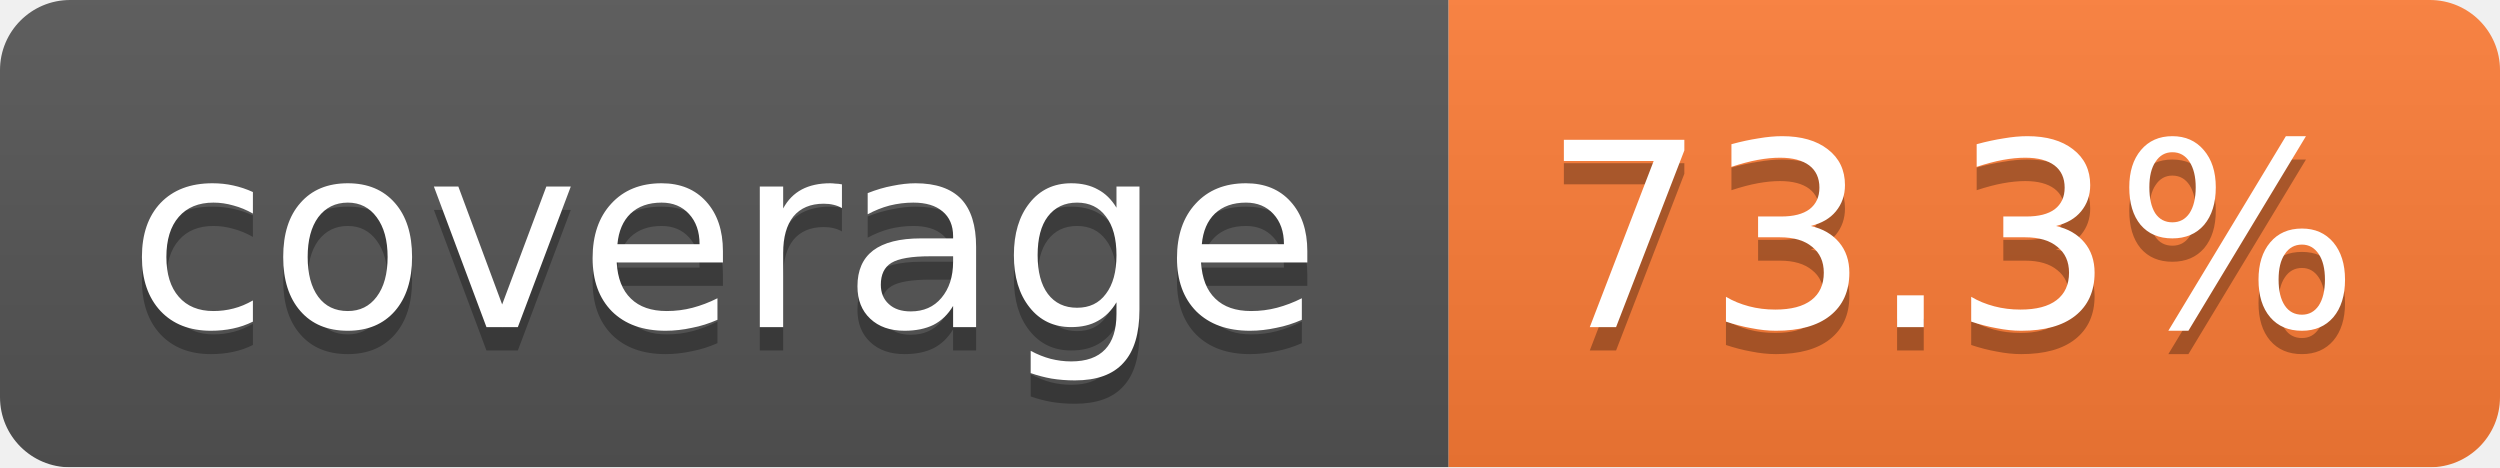
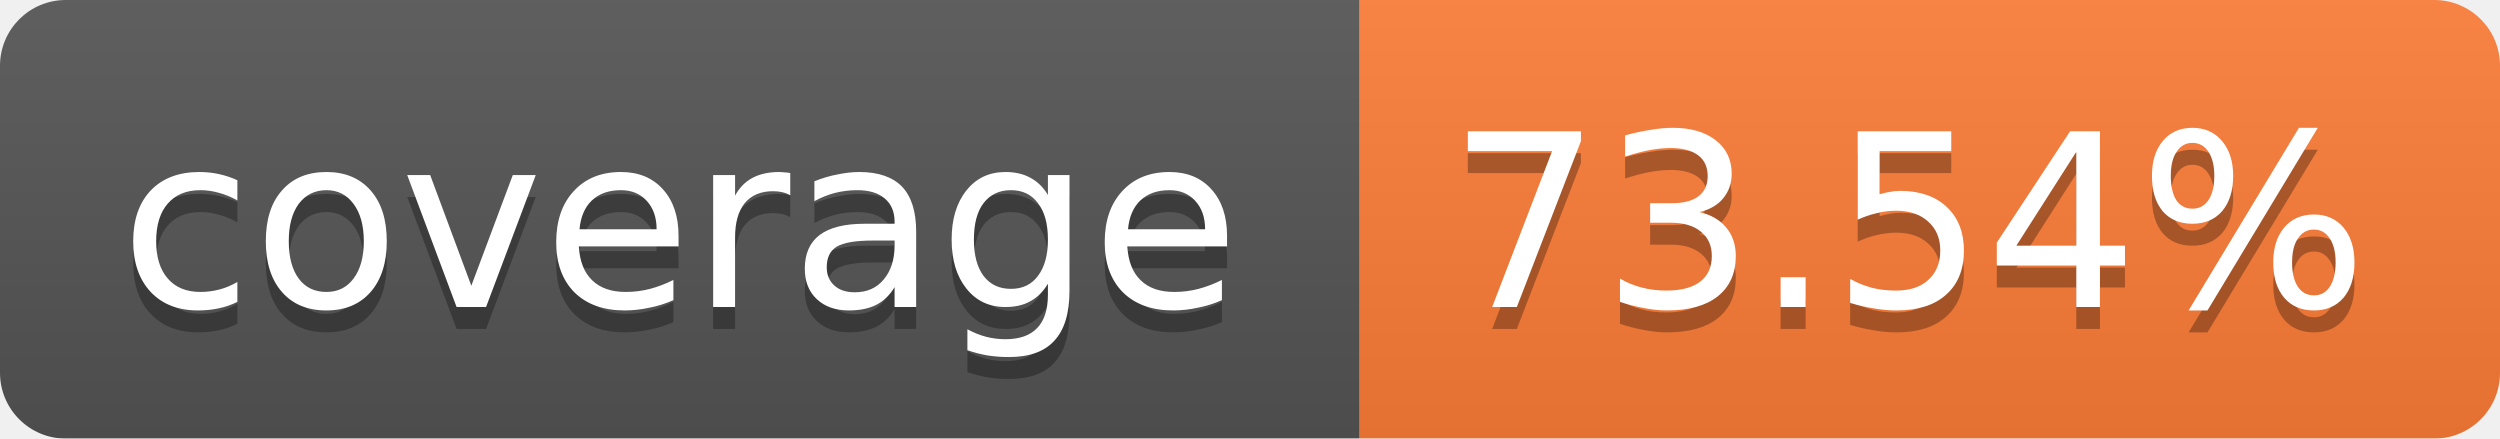
- <svg xmlns="http://www.w3.org/2000/svg" width="107" height="20">
+ <svg xmlns="http://www.w3.org/2000/svg" width="114" height="20">
  <linearGradient id="b" x2="0" y2="100%">
    <stop offset="0" stop-color="#bbb" stop-opacity=".1" />
    <stop offset="1" stop-opacity=".1" />
  </linearGradient>
  <mask id="a">
-     <rect width="107" height="20" rx="3" fill="#fff" />
+     <rect width="114" height="20" rx="3" fill="#fff" />
  </mask>
  <g mask="url(#a)">
    <path fill="#555" d="M0 0h62v20H0z" />
-     <path fill="#FE7D37" d="M62 0h45v20H62z" />
-     <path fill="url(#b)" d="M0 0h107v20H0z" />
+     <path fill="#FE7D37" d="M62 0h52v20H62z" />
+     <path fill="url(#b)" d="M0 0h114v20H0z" />
  </g>
  <g fill="#fff" text-anchor="middle" font-family="Verdana,DejaVu Sans,Geneva,sans-serif" font-size="11">
    <text x="31" y="15" fill="#010101" fill-opacity=".3">coverage</text>
    <text x="31" y="14">coverage</text>
-     <text x="83.5" y="15" fill="#010101" fill-opacity=".3">73.3%</text>
-     <text x="83.5" y="14">73.3%</text>
+     <text x="87" y="15" fill="#010101" fill-opacity=".3">73.54%</text>
+     <text x="87" y="14">73.54%</text>
  </g>
</svg>
